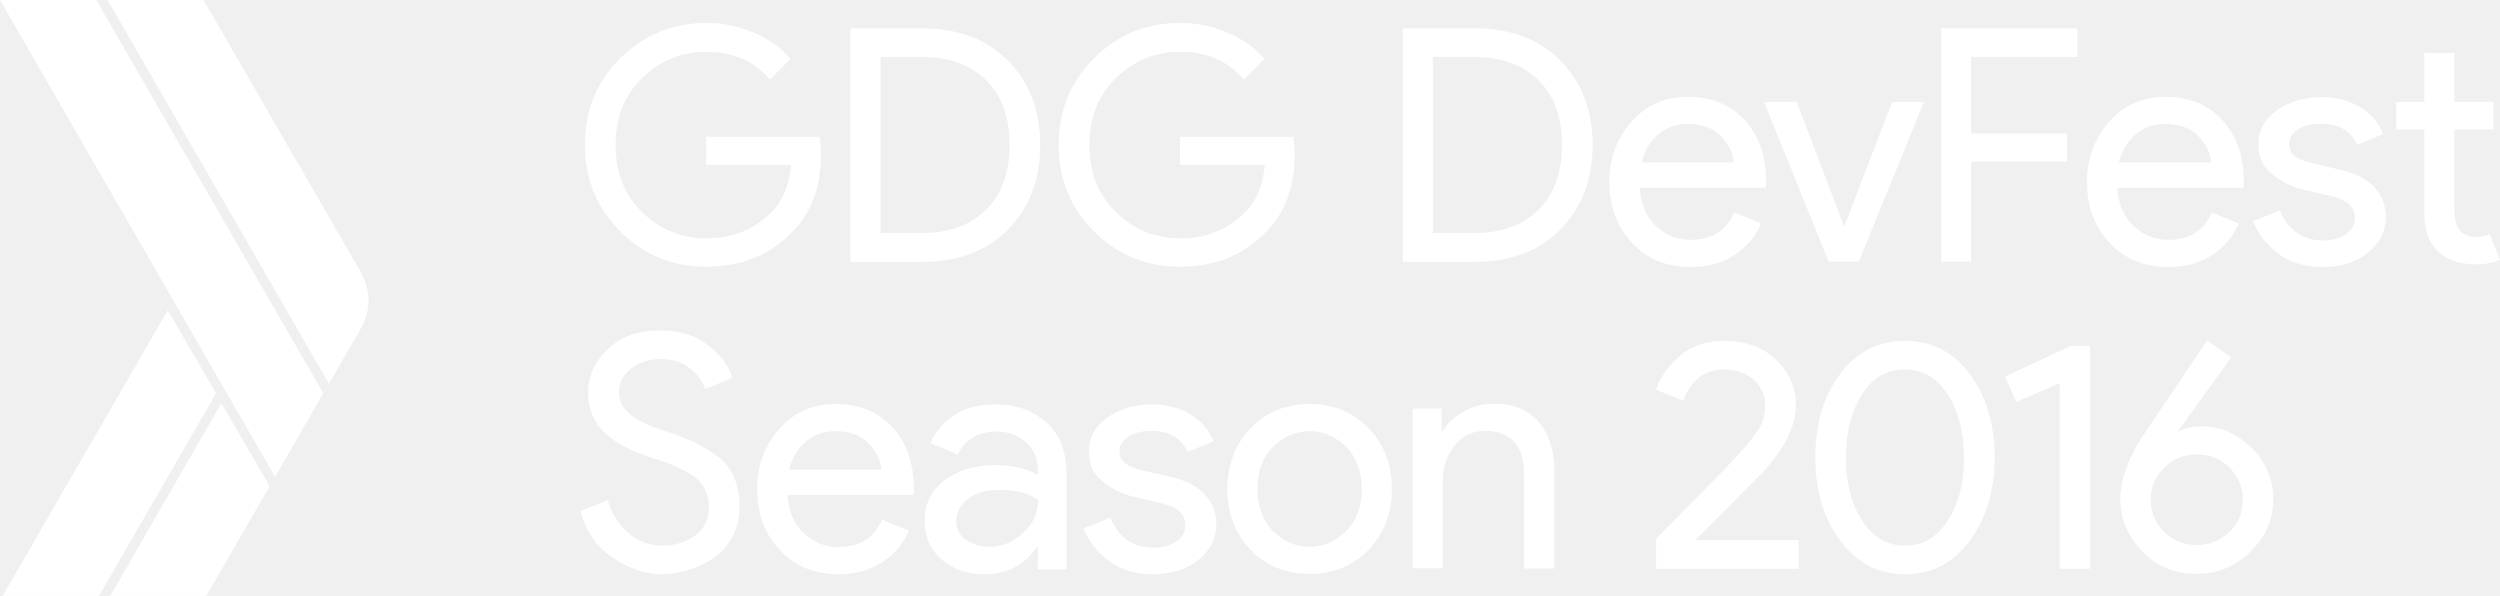
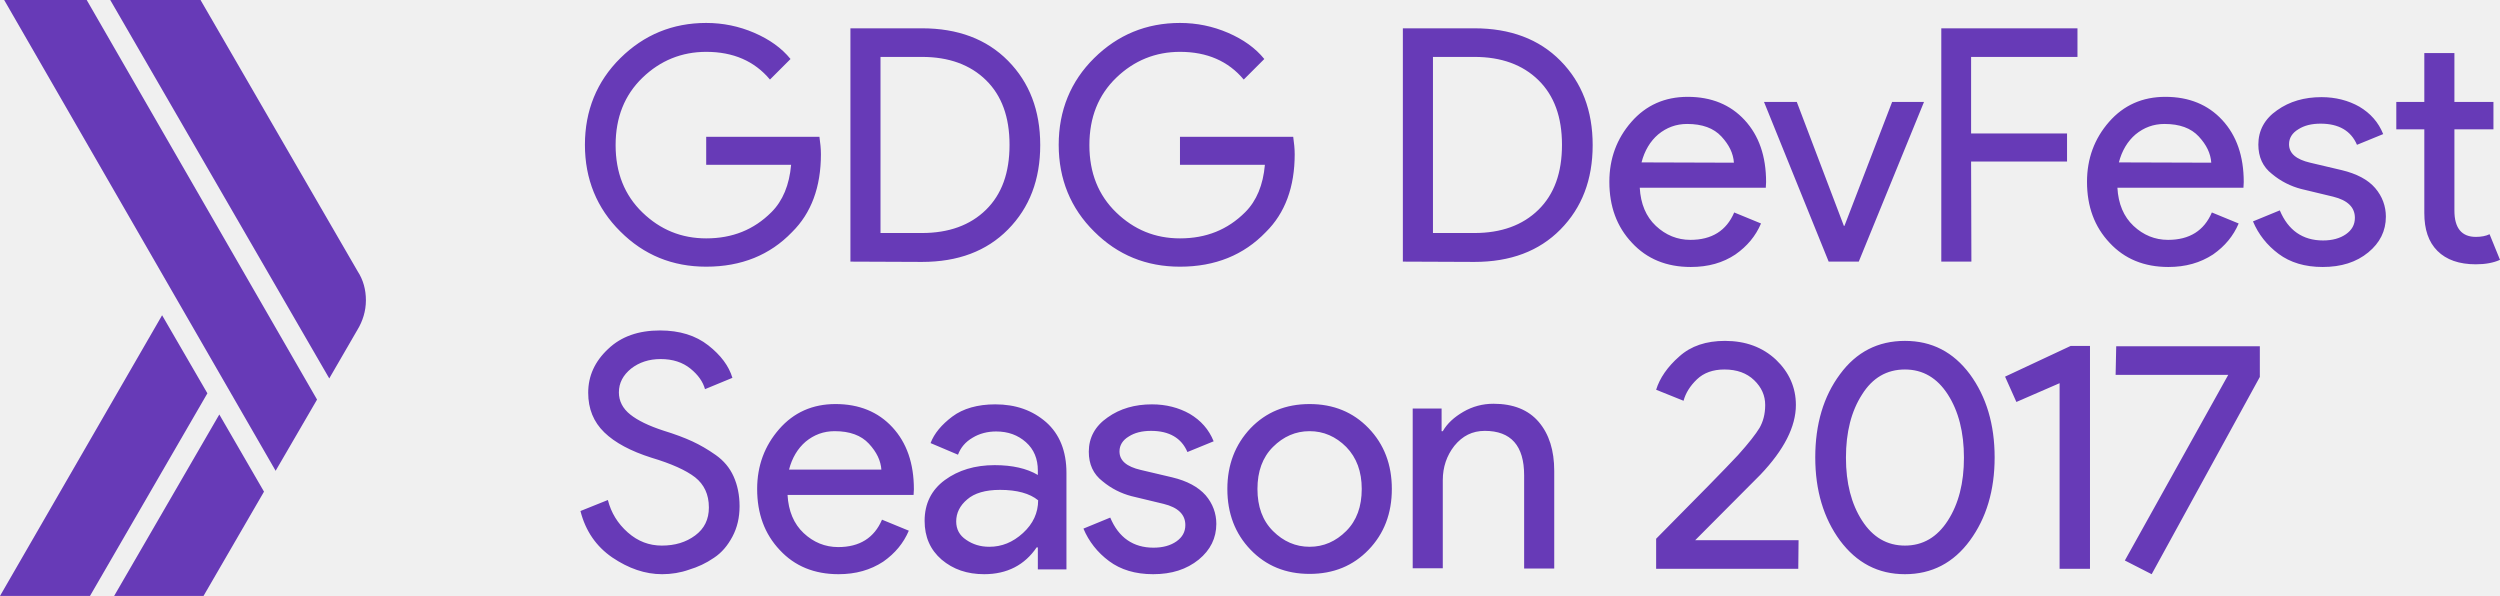
<svg xmlns="http://www.w3.org/2000/svg" id="Layer_4" viewBox="0 0 839 200">
-   <style>.st0{fill:#FFFFFF;}</style>
-   <g id="XMLID_7_">
-     <path id="XMLID_2_" class="st0" d="M275.5 51.8c0 10.9-3.2 19.7-9.7 26.1-7.4 7.7-17 11.6-28.8 11.6-11.3 0-20.9-3.9-28.8-11.8-7.9-7.8-11.9-17.6-11.9-29.1s4-21.3 11.9-29.1c7.9-7.8 17.5-11.8 28.8-11.8 5.6 0 11 1.1 16.1 3.3 5.1 2.2 9.2 5.1 12.2 8.8l-6.9 6.9c-5.2-6.2-12.3-9.3-21.4-9.3-8.2 0-15.4 2.9-21.4 8.7-6 5.8-9 13.3-9 22.6s3 16.8 9 22.6c6 5.8 13.1 8.7 21.4 8.7 8.8 0 16-2.9 21.9-8.8 3.8-3.8 6-9.1 6.6-15.9H237v-9.4h38c.3 2.1.5 4 .5 5.9z" />
-     <path id="XMLID_4_" class="st0" d="M285.4 87.8V9.5h24c12 0 21.7 3.6 28.9 10.9 7.2 7.3 10.8 16.7 10.8 28.3s-3.6 21-10.8 28.3c-7.2 7.3-16.8 10.9-28.9 10.9h-24zm10.1-9.6h13.9c9 0 16.2-2.6 21.5-7.8 5.3-5.2 7.9-12.4 7.9-21.8 0-9.3-2.6-16.5-7.9-21.7-5.3-5.2-12.5-7.8-21.5-7.8h-13.9v59.1z" />
-     <path id="XMLID_8_" class="st0" d="M434.5 51.8c0 10.9-3.2 19.7-9.7 26.1-7.4 7.7-17 11.6-28.8 11.6-11.3 0-20.9-3.9-28.8-11.8-7.9-7.8-11.9-17.6-11.9-29.1s4-21.3 11.9-29.1c7.9-7.8 17.5-11.8 28.8-11.8 5.6 0 11 1.1 16.1 3.3 5.1 2.2 9.2 5.1 12.2 8.8l-6.9 6.9c-5.2-6.2-12.3-9.3-21.4-9.3-8.2 0-15.4 2.9-21.4 8.7-6 5.8-9 13.3-9 22.6s3 16.8 9 22.6c6 5.8 13.1 8.7 21.4 8.7 8.8 0 16-2.9 21.9-8.8 3.8-3.8 6-9.1 6.6-15.9H396v-9.4h38c.3 2.1.5 4 .5 5.9z" />
-     <path id="XMLID_10_" class="st0" d="M470.8 87.8V9.5h24c12 0 21.7 3.6 28.9 10.9 7.2 7.3 10.8 16.7 10.8 28.3s-3.6 21-10.8 28.3c-7.2 7.3-16.8 10.9-28.9 10.9h-24zm10.1-9.6h13.9c9 0 16.2-2.6 21.5-7.8 5.3-5.2 7.9-12.4 7.9-21.8 0-9.3-2.6-16.5-7.9-21.7-5.3-5.2-12.5-7.8-21.5-7.8h-13.9v59.1z" />
-     <path id="XMLID_13_" class="st0" d="M567.4 89.6c-8.1 0-14.7-2.7-19.7-8.1-5.1-5.4-7.6-12.2-7.6-20.5 0-7.8 2.5-14.5 7.4-20.1 4.9-5.6 11.2-8.4 18.9-8.4 7.9 0 14.3 2.6 19.1 7.8 4.8 5.2 7.2 12.1 7.2 20.8l-.1 1.9h-42.3c.3 5.4 2.1 9.7 5.4 12.8 3.3 3.1 7.2 4.7 11.6 4.7 7.2 0 12.1-3.1 14.7-9.2l9 3.7c-1.8 4.2-4.6 7.6-8.6 10.4-4.2 2.8-9.1 4.2-15 4.2zm14.5-35c-.2-3.1-1.6-6-4.2-8.8-2.6-2.8-6.4-4.2-11.5-4.2-3.7 0-6.9 1.2-9.7 3.5-2.7 2.3-4.6 5.5-5.6 9.4h31z" />
-     <path id="XMLID_16_" class="st0" d="M613.7 87.8L592 34.2h11l15.8 41.6h.2l16-41.6h10.7l-21.9 53.6h-10.1z" />
-     <path id="XMLID_18_" class="st0" d="M661.6 87.8h-10.1V9.5h45.7v9.6h-35.7v25.7h32.2v9.4h-32.2v33.6z" />
-     <path id="XMLID_20_" class="st0" d="M727.7 89.6c-8.1 0-14.7-2.7-19.7-8.1-5.1-5.4-7.6-12.2-7.6-20.5 0-7.8 2.5-14.5 7.4-20.1 4.9-5.6 11.2-8.4 18.9-8.4 7.9 0 14.3 2.6 19.1 7.8 4.8 5.2 7.2 12.1 7.2 20.8l-.1 1.9h-42.3c.3 5.4 2.1 9.7 5.4 12.8 3.3 3.1 7.2 4.7 11.6 4.7 7.2 0 12.1-3.1 14.7-9.2l9 3.7c-1.8 4.2-4.6 7.6-8.6 10.4-4.3 2.8-9.2 4.2-15 4.2zm14.4-35c-.2-3.1-1.6-6-4.2-8.8-2.6-2.8-6.4-4.2-11.5-4.2-3.7 0-6.9 1.2-9.7 3.5-2.7 2.3-4.6 5.5-5.6 9.4h31z" />
-     <path id="XMLID_27_" class="st0" d="M779.5 89.6c-6 0-10.9-1.5-14.8-4.4-3.9-2.9-6.8-6.6-8.6-10.9l9-3.7c2.8 6.7 7.7 10.1 14.5 10.1 3.1 0 5.7-.7 7.7-2.1 2-1.4 3-3.2 3-5.5 0-3.5-2.4-5.9-7.3-7.1l-10.8-2.6c-3.4-.9-6.7-2.5-9.7-5-3.1-2.4-4.6-5.7-4.6-9.9 0-4.7 2.1-8.6 6.3-11.5 4.2-3 9.2-4.4 14.9-4.4 4.7 0 9 1.1 12.7 3.2 3.7 2.2 6.4 5.2 8 9.2l-8.8 3.6c-2-4.7-6.1-7.1-12.2-7.1-3 0-5.5.6-7.5 1.9-2 1.2-3.1 2.9-3.1 5 0 3.1 2.4 5.1 7.1 6.2l10.6 2.5c5 1.2 8.8 3.2 11.2 6 2.4 2.8 3.6 6.1 3.6 9.6 0 4.8-2 8.8-5.9 12-4 3.3-9.1 4.9-15.3 4.9z" />
-     <path id="XMLID_29_" class="st0" d="M830.9 88.7c-5.6 0-9.9-1.5-12.9-4.5s-4.4-7.2-4.4-12.7V43.4h-9.4v-9.2h9.4V17.8h10.1v16.4h13.1v9.2h-13.1v27.3c0 5.8 2.4 8.8 7.2 8.8 1.8 0 3.4-.3 4.6-.9l3.5 8.6c-2.2 1-4.9 1.5-8.1 1.5z" />
-     <path id="XMLID_31_" class="st0" d="M222.2 192.7c-5.7 0-11.2-1.9-16.7-5.6-5.4-3.7-9-8.9-10.7-15.6l9.2-3.7c1.1 4.3 3.3 7.9 6.7 10.9 3.4 3 7.2 4.4 11.4 4.4 4.4 0 8.1-1.1 11.2-3.4 3.1-2.3 4.6-5.4 4.6-9.4 0-4.4-1.6-7.7-4.6-10.1-3.1-2.4-8-4.6-14.7-6.6-6.9-2.2-12.2-5-15.8-8.5-3.6-3.5-5.4-7.9-5.4-13.3 0-5.6 2.2-10.5 6.7-14.7 4.4-4.2 10.2-6.2 17.4-6.2 6.6 0 12 1.7 16.2 5 4.2 3.3 6.9 6.9 8.1 10.9l-9.2 3.8c-.7-2.5-2.3-4.8-4.9-6.9-2.6-2.1-5.9-3.2-10-3.2-3.9 0-7.2 1.1-9.9 3.2-2.7 2.2-4.1 4.8-4.1 8 0 2.9 1.3 5.4 3.8 7.4s6.2 3.8 11.1 5.4c3.9 1.2 7.1 2.4 9.7 3.6 2.6 1.2 5.2 2.7 7.9 4.6 2.7 1.9 4.7 4.3 6 7.2 1.3 2.9 2 6.2 2 10s-.8 7.2-2.4 10.2c-1.6 3-3.6 5.4-6.2 7.1-2.6 1.8-5.4 3.1-8.4 4-2.8 1-5.9 1.5-9 1.5z" />
-     <path id="XMLID_33_" class="st0" d="M281.4 192.7c-8.1 0-14.7-2.7-19.7-8.1-5.1-5.4-7.6-12.2-7.6-20.5 0-7.8 2.5-14.5 7.4-20.1 4.9-5.6 11.2-8.4 18.9-8.4 7.9 0 14.3 2.6 19.1 7.8 4.8 5.2 7.2 12.1 7.2 20.8l-.1 1.9h-42.3c.3 5.4 2.1 9.7 5.4 12.8 3.3 3.1 7.2 4.7 11.6 4.7 7.2 0 12.1-3.1 14.7-9.2l9 3.7c-1.8 4.2-4.6 7.6-8.6 10.4-4.3 2.8-9.2 4.2-15 4.2zm14.4-35c-.2-3.1-1.6-6-4.2-8.8-2.6-2.8-6.4-4.2-11.5-4.2-3.7 0-6.9 1.2-9.7 3.5-2.7 2.3-4.6 5.5-5.6 9.4h31z" />
-     <path id="XMLID_36_" class="st0" d="M330.3 192.7c-5.7 0-10.4-1.6-14.3-4.9-3.8-3.3-5.7-7.6-5.7-13 0-5.8 2.3-10.4 6.8-13.7 4.5-3.3 10.1-5 16.7-5 5.9 0 10.8 1.1 14.5 3.3v-1.5c0-3.9-1.3-7.1-4-9.5-2.7-2.4-6-3.6-10-3.6-2.9 0-5.6.7-7.9 2.1-2.4 1.4-4 3.3-4.9 5.7l-9.2-3.9c1.2-3.2 3.7-6.2 7.3-8.9 3.6-2.7 8.5-4.1 14.4-4.1 6.9 0 12.5 2 17.1 6 4.5 4 6.8 9.7 6.8 17v32.4h-9.6v-7.4h-.4c-4 5.9-9.9 9-17.6 9zm1.7-9.2c4.2 0 7.9-1.5 11.3-4.6 3.4-3.1 5.1-6.8 5.1-11-2.8-2.3-7.1-3.5-12.8-3.5-4.9 0-8.6 1.1-11 3.2-2.5 2.1-3.7 4.6-3.7 7.4 0 2.6 1.1 4.7 3.4 6.2 2.2 1.5 4.7 2.3 7.7 2.3z" />
-     <path id="XMLID_39_" class="st0" d="M387 192.7c-6 0-10.9-1.5-14.8-4.4-3.9-2.9-6.8-6.6-8.6-10.9l9-3.7c2.8 6.7 7.7 10.1 14.5 10.1 3.1 0 5.7-.7 7.7-2.1 2-1.4 3-3.2 3-5.5 0-3.5-2.4-5.9-7.3-7.1l-10.8-2.6c-3.4-.9-6.7-2.5-9.7-5-3.1-2.4-4.6-5.7-4.6-9.9 0-4.7 2.1-8.6 6.3-11.5 4.2-3 9.2-4.4 14.9-4.4 4.7 0 9 1.1 12.7 3.2 3.7 2.2 6.4 5.2 8 9.2l-8.8 3.6c-2-4.7-6.1-7.1-12.2-7.1-3 0-5.5.6-7.5 1.9-2 1.2-3.1 2.9-3.1 5 0 3.1 2.4 5.1 7.1 6.2l10.6 2.5c5 1.2 8.7 3.2 11.2 6 2.4 2.8 3.6 6.1 3.6 9.6 0 4.8-2 8.8-5.9 12-4.1 3.3-9.1 4.9-15.3 4.9z" />
-     <path id="XMLID_41_" class="st0" d="M419.7 143.7c5.2-5.4 11.8-8.1 19.8-8.1s14.6 2.7 19.8 8.1c5.2 5.4 7.8 12.2 7.8 20.4s-2.6 15-7.8 20.4c-5.2 5.4-11.8 8.1-19.8 8.1s-14.6-2.7-19.8-8.1c-5.2-5.4-7.8-12.2-7.8-20.4 0-8.1 2.6-14.9 7.8-20.4zm7.5 34.5c3.5 3.5 7.6 5.3 12.3 5.3 4.7 0 8.8-1.8 12.3-5.3s5.2-8.2 5.2-14.1c0-5.8-1.7-10.5-5.2-14.1-3.5-3.5-7.6-5.3-12.3-5.3-4.7 0-8.8 1.8-12.3 5.3s-5.2 8.2-5.2 14.1 1.7 10.6 5.2 14.1z" />
-     <path id="XMLID_44_" class="st0" d="M483.8 137.3v7.4h.4c1.5-2.6 3.8-4.7 6.9-6.5 3.1-1.8 6.5-2.7 10.1-2.7 6.6 0 11.7 2 15.2 6.1s5.2 9.6 5.2 16.4v32.8h-10.1v-31.3c0-9.9-4.4-14.9-13.2-14.9-4.2 0-7.5 1.7-10.2 5-2.6 3.3-3.9 7.2-3.9 11.5v29.6h-10.1v-53.6h9.7z" />
-     <path id="XMLID_46_" class="st0" d="M603.5 190.9h-47.7v-10.1c14.3-14.4 23.4-23.7 27.5-28.1 3.6-4 6-7.1 7.2-9.1 1.2-2.1 1.9-4.6 1.9-7.7 0-3.1-1.2-5.9-3.7-8.3-2.5-2.4-5.8-3.6-10-3.6-3.8 0-6.9 1.1-9.2 3.3-2.3 2.2-3.8 4.6-4.5 7.2l-9.2-3.7c1.2-3.9 3.8-7.7 7.8-11.2 3.9-3.5 9-5.2 15.3-5.2 6.9 0 12.6 2.1 17.1 6.3 4.4 4.2 6.7 9.3 6.7 15.2 0 7.3-4 15.1-11.9 23.4l-21.9 22h34.7v9.6z" />
-     <path id="XMLID_48_" class="st0" d="M661.1 181.4c-5.5 7.5-12.8 11.3-21.8 11.3s-16.2-3.8-21.8-11.3c-5.5-7.5-8.3-16.8-8.3-27.9 0-11.2 2.8-20.5 8.3-27.9 5.5-7.5 12.8-11.2 21.8-11.2s16.2 3.7 21.8 11.2c5.5 7.5 8.3 16.8 8.3 27.9 0 11.1-2.8 20.4-8.3 27.9zm-21.8 1.7c6 0 10.8-2.8 14.4-8.4 3.6-5.6 5.4-12.6 5.4-21.1 0-8.5-1.8-15.6-5.4-21.2-3.6-5.6-8.4-8.4-14.4-8.4-6.1 0-10.9 2.8-14.4 8.4-3.6 5.6-5.4 12.6-5.4 21.2 0 8.5 1.8 15.5 5.4 21.1 3.6 5.6 8.4 8.4 14.4 8.4z" />
-     <path id="XMLID_51_" class="st0" d="M701.3 190.9h-10.1v-62.3l-14.5 6.3-3.8-8.5 22-10.3h6.5v74.8z" />
-     <path id="XMLID_53_" class="st0" d="M739.5 143.1c5.8 0 11.2 2.4 16.1 7.2 4.9 4.8 7.3 10.6 7.3 17.3 0 6.6-2.5 12.5-7.6 17.5s-11.1 7.5-18 7.5c-7.4 0-13.6-2.5-18.4-7.6-4.9-5.1-7.3-10.9-7.3-17.4 0-6.9 2.9-14.7 8.8-23.2l20.3-30.1 8.1 5.6-17.8 24.7.2.2c1.8-1.1 4.5-1.7 8.3-1.7zm-2.2 39.8c4.2 0 7.9-1.5 10.9-4.4 3-2.9 4.5-6.5 4.5-10.8 0-4.2-1.5-7.8-4.5-10.8-3-3-6.7-4.4-10.9-4.4s-7.9 1.5-10.9 4.4c-3.1 3-4.6 6.5-4.6 10.8 0 4.3 1.5 7.9 4.5 10.8 3 3 6.7 4.4 11 4.4z" />
-   </g>
-   <g id="XMLID_261_">
-     <path id="XMLID_259_" class="st0" d="M32.3 0H0l92.3 160 16.2-28z" />
-     <path id="XMLID_258_" class="st0" d="M120.9 91L68.3 0H36.1l74.3 128.8 10.5-18.2c1.7-2.8 2.8-6.2 2.8-9.8-.1-3.6-1.1-6.9-2.8-9.8z" />
-     <path id="XMLID_257_" class="st0" d="M56.3 104.1L.9 200h32.3l39.3-68z" />
-     <path id="XMLID_256_" class="st0" d="M74.3 135.3L37 200h32.2l21.3-36.8z" />
-   </g>
+   <style>.st0{fill:#673ab7}</style>
+   <path class="st0" d="M275.5 51.8c0 10.9-3.2 19.7-9.7 26.1-7.4 7.7-17 11.6-28.8 11.6-11.3 0-20.9-3.9-28.8-11.8-7.9-7.8-11.9-17.6-11.9-29.1s4-21.3 11.9-29.1S225.7 7.7 237 7.7c5.6 0 11 1.1 16.1 3.3 5.1 2.2 9.2 5.1 12.2 8.8l-6.9 6.9c-5.2-6.2-12.3-9.3-21.4-9.3-8.2 0-15.4 2.9-21.4 8.7s-9 13.3-9 22.6 3 16.8 9 22.6c6 5.8 13.1 8.7 21.4 8.7 8.8 0 16-2.9 21.9-8.8 3.8-3.8 6-9.1 6.6-15.9H237v-9.4h38c.3 2.1.5 4 .5 5.9zm9.9 36V9.5h24c12 0 21.7 3.6 28.9 10.9 7.2 7.3 10.8 16.7 10.8 28.3s-3.6 21-10.8 28.3c-7.2 7.3-16.8 10.9-28.9 10.9l-24-.1zm10.1-9.6h13.9c9 0 16.2-2.6 21.5-7.8 5.3-5.2 7.9-12.4 7.9-21.8 0-9.3-2.6-16.5-7.9-21.7s-12.5-7.8-21.5-7.8h-13.9v59.1zm139-26.4c0 10.9-3.2 19.7-9.7 26.1-7.4 7.7-17 11.6-28.8 11.6-11.3 0-20.9-3.9-28.8-11.8-7.9-7.8-11.9-17.6-11.9-29.1s4-21.3 11.9-29.1S384.7 7.7 396 7.7c5.6 0 11 1.1 16.1 3.3s9.2 5.1 12.2 8.8l-6.9 6.9c-5.2-6.2-12.3-9.3-21.4-9.3-8.2 0-15.4 2.9-21.4 8.7s-9 13.3-9 22.6 3 16.8 9 22.6c6 5.8 13.1 8.7 21.4 8.7 8.8 0 16-2.9 21.9-8.8 3.8-3.8 6-9.1 6.6-15.9H396v-9.4h38c.3 2.1.5 4 .5 5.9zm36.3 36V9.5h24c12 0 21.7 3.6 28.9 10.9s10.8 16.7 10.8 28.3-3.6 21-10.8 28.3-16.8 10.9-28.9 10.9l-24-.1zm10.1-9.6h13.9c9 0 16.2-2.6 21.5-7.8 5.3-5.2 7.9-12.4 7.9-21.8 0-9.3-2.6-16.5-7.9-21.7-5.3-5.2-12.5-7.8-21.5-7.8h-13.9v59.1zm86.5 11.4c-8.1 0-14.7-2.7-19.7-8.1-5.1-5.4-7.6-12.2-7.6-20.5 0-7.8 2.5-14.5 7.4-20.1s11.2-8.4 18.9-8.4c7.9 0 14.3 2.6 19.1 7.8s7.2 12.1 7.2 20.8l-.1 1.9h-42.3c.3 5.4 2.1 9.7 5.4 12.8 3.3 3.1 7.2 4.7 11.6 4.7 7.2 0 12.1-3.1 14.7-9.2l9 3.7c-1.8 4.2-4.6 7.6-8.6 10.4-4.2 2.8-9.1 4.2-15 4.2zm14.5-35c-.2-3.1-1.6-6-4.2-8.8-2.6-2.8-6.4-4.2-11.5-4.2-3.7 0-6.9 1.2-9.7 3.5-2.7 2.3-4.6 5.5-5.6 9.4l31 .1zm31.8 33.2L592 34.2h11l15.8 41.6h.2l16-41.6h10.7l-21.9 53.6h-10.1zm47.9 0h-10.1V9.5h45.7v9.6h-35.7v25.7h32.2v9.4h-32.2l.1 33.6zm66.1 1.8c-8.1 0-14.7-2.7-19.7-8.1-5.1-5.4-7.6-12.2-7.6-20.5 0-7.8 2.5-14.5 7.4-20.1s11.2-8.4 18.9-8.4c7.9 0 14.3 2.6 19.1 7.8s7.2 12.1 7.2 20.8l-.1 1.9h-42.3c.3 5.4 2.1 9.7 5.4 12.8 3.3 3.1 7.2 4.7 11.6 4.7 7.2 0 12.1-3.1 14.7-9.2l9 3.7c-1.8 4.2-4.6 7.6-8.6 10.4-4.3 2.8-9.2 4.2-15 4.2zm14.4-35c-.2-3.1-1.6-6-4.2-8.8-2.6-2.8-6.4-4.2-11.5-4.2-3.7 0-6.9 1.2-9.7 3.5-2.7 2.3-4.6 5.5-5.6 9.4l31 .1zm37.4 35c-6 0-10.9-1.5-14.8-4.4-3.9-2.9-6.8-6.6-8.6-10.9l9-3.7c2.8 6.7 7.7 10.1 14.5 10.1 3.1 0 5.7-.7 7.7-2.1s3-3.2 3-5.5c0-3.5-2.4-5.9-7.3-7.1l-10.8-2.6c-3.4-.9-6.7-2.5-9.7-5-3.1-2.4-4.6-5.7-4.6-9.9 0-4.7 2.1-8.6 6.3-11.5 4.2-3 9.2-4.4 14.9-4.4 4.7 0 9 1.1 12.7 3.2 3.7 2.2 6.4 5.2 8 9.2l-8.8 3.6c-2-4.7-6.1-7.1-12.2-7.1-3 0-5.5.6-7.5 1.9-2 1.2-3.1 2.9-3.1 5 0 3.1 2.4 5.1 7.1 6.2l10.6 2.5c5 1.2 8.8 3.2 11.2 6s3.6 6.1 3.6 9.6c0 4.8-2 8.8-5.9 12-4 3.3-9.1 4.9-15.3 4.9zm51.4-.9c-5.6 0-9.9-1.5-12.9-4.5s-4.4-7.2-4.4-12.7V43.4h-9.4v-9.2h9.4V17.8h10.1v16.4h13.1v9.2h-13.1v27.3c0 5.8 2.4 8.8 7.2 8.8 1.8 0 3.4-.3 4.6-.9l3.5 8.6c-2.2 1-4.9 1.5-8.1 1.5zm-608.7 104c-5.7 0-11.2-1.9-16.7-5.6-5.4-3.7-9-8.9-10.7-15.6l9.2-3.7c1.1 4.3 3.3 7.9 6.7 10.9s7.2 4.4 11.4 4.4c4.4 0 8.1-1.1 11.2-3.4 3.1-2.3 4.6-5.4 4.6-9.4 0-4.4-1.6-7.7-4.6-10.1-3.1-2.4-8-4.6-14.7-6.6-6.9-2.2-12.2-5-15.8-8.5s-5.4-7.9-5.4-13.3c0-5.6 2.2-10.5 6.7-14.7 4.4-4.2 10.2-6.2 17.4-6.2 6.6 0 12 1.7 16.2 5s6.9 6.9 8.1 10.9l-9.2 3.8c-.7-2.5-2.3-4.8-4.9-6.9-2.6-2.1-5.9-3.2-10-3.2-3.9 0-7.2 1.1-9.9 3.2-2.7 2.2-4.1 4.8-4.1 8 0 2.9 1.3 5.4 3.8 7.4s6.2 3.8 11.1 5.4c3.9 1.2 7.1 2.4 9.7 3.6 2.6 1.2 5.2 2.7 7.9 4.6 2.7 1.9 4.7 4.3 6 7.2s2 6.2 2 10-.8 7.2-2.4 10.2c-1.6 3-3.6 5.4-6.2 7.1-2.6 1.8-5.4 3.1-8.4 4-2.8 1-5.9 1.5-9 1.5zm59.2 0c-8.1 0-14.7-2.7-19.7-8.1-5.1-5.4-7.6-12.2-7.6-20.5 0-7.8 2.5-14.5 7.4-20.1s11.2-8.4 18.9-8.4c7.9 0 14.3 2.6 19.1 7.8 4.8 5.2 7.2 12.1 7.2 20.8l-.1 1.9h-42.3c.3 5.4 2.1 9.7 5.4 12.8s7.2 4.7 11.6 4.7c7.2 0 12.1-3.1 14.7-9.2l9 3.7c-1.8 4.2-4.6 7.6-8.6 10.4-4.3 2.8-9.2 4.2-15 4.2zm14.4-35c-.2-3.1-1.6-6-4.2-8.8s-6.4-4.2-11.5-4.2c-3.7 0-6.9 1.2-9.7 3.5-2.7 2.3-4.6 5.5-5.6 9.4h31v.1zm34.5 35c-5.7 0-10.4-1.6-14.3-4.9-3.8-3.3-5.7-7.6-5.7-13 0-5.8 2.3-10.4 6.8-13.7s10.1-5 16.7-5c5.9 0 10.8 1.1 14.5 3.3v-1.5c0-3.9-1.3-7.1-4-9.5s-6-3.6-10-3.6c-2.9 0-5.6.7-7.9 2.1-2.4 1.4-4 3.3-4.9 5.7l-9.2-3.9c1.2-3.2 3.7-6.2 7.3-8.9 3.6-2.7 8.5-4.1 14.4-4.1 6.9 0 12.5 2 17.1 6 4.5 4 6.8 9.7 6.8 17v32.4h-9.6v-7.4h-.4c-4 5.9-9.9 9-17.6 9zm1.7-9.2c4.2 0 7.9-1.5 11.3-4.6s5.1-6.8 5.1-11c-2.8-2.3-7.1-3.5-12.8-3.5-4.9 0-8.6 1.1-11 3.2-2.5 2.1-3.7 4.6-3.7 7.4 0 2.6 1.1 4.7 3.4 6.2 2.2 1.5 4.7 2.3 7.7 2.3zm55 9.2c-6 0-10.9-1.5-14.8-4.4s-6.8-6.6-8.6-10.9l9-3.7c2.8 6.7 7.7 10.1 14.5 10.1 3.1 0 5.7-.7 7.7-2.1 2-1.4 3-3.2 3-5.5 0-3.5-2.4-5.9-7.3-7.1l-10.8-2.6c-3.4-.9-6.7-2.5-9.7-5-3.1-2.4-4.6-5.7-4.6-9.9 0-4.7 2.1-8.6 6.3-11.5 4.2-3 9.2-4.4 14.9-4.4 4.7 0 9 1.1 12.7 3.2 3.7 2.2 6.4 5.2 8 9.2l-8.8 3.6c-2-4.7-6.1-7.1-12.2-7.1-3 0-5.5.6-7.5 1.9-2 1.2-3.1 2.9-3.1 5 0 3.1 2.4 5.1 7.1 6.2l10.6 2.5c5 1.2 8.7 3.2 11.2 6 2.4 2.8 3.6 6.1 3.6 9.6 0 4.8-2 8.8-5.9 12-4.1 3.3-9.1 4.9-15.3 4.9zm32.7-49c5.2-5.4 11.8-8.1 19.8-8.1s14.6 2.7 19.8 8.1c5.2 5.4 7.8 12.2 7.8 20.4s-2.6 15-7.8 20.4c-5.2 5.4-11.8 8.1-19.8 8.1s-14.6-2.7-19.8-8.1c-5.2-5.4-7.8-12.2-7.8-20.4 0-8.1 2.6-14.9 7.8-20.4zm7.5 34.5c3.5 3.5 7.6 5.3 12.3 5.3 4.7 0 8.8-1.8 12.3-5.3s5.2-8.2 5.2-14.1c0-5.8-1.7-10.5-5.2-14.1-3.5-3.5-7.6-5.3-12.3-5.3-4.7 0-8.8 1.8-12.3 5.3s-5.2 8.2-5.2 14.1 1.7 10.6 5.2 14.1zm56.6-40.9v7.4h.4c1.5-2.6 3.8-4.7 6.9-6.5s6.5-2.7 10.1-2.7c6.6 0 11.7 2 15.2 6.1s5.2 9.6 5.2 16.4v32.8h-10.1v-31.3c0-9.9-4.4-14.9-13.2-14.9-4.2 0-7.5 1.7-10.2 5-2.6 3.3-3.9 7.2-3.9 11.5v29.6h-10.1v-53.6h9.7v.2zm119.7 53.6h-47.7v-10.1c14.3-14.4 23.4-23.7 27.5-28.1 3.6-4 6-7.1 7.2-9.1 1.2-2.1 1.9-4.6 1.9-7.7 0-3.1-1.2-5.9-3.7-8.3-2.5-2.4-5.8-3.6-10-3.6-3.8 0-6.9 1.1-9.2 3.3s-3.8 4.6-4.5 7.2l-9.2-3.7c1.2-3.9 3.8-7.7 7.8-11.2 3.9-3.5 9-5.2 15.3-5.2 6.9 0 12.6 2.1 17.1 6.3 4.4 4.2 6.7 9.3 6.7 15.2 0 7.3-4 15.1-11.9 23.4l-21.9 22h34.7l-.1 9.6zm57.6-9.5c-5.5 7.5-12.8 11.3-21.8 11.3s-16.2-3.8-21.8-11.3c-5.5-7.5-8.3-16.8-8.3-27.9 0-11.2 2.8-20.5 8.3-27.9 5.5-7.5 12.8-11.2 21.8-11.2s16.2 3.7 21.8 11.2c5.5 7.5 8.3 16.8 8.3 27.9s-2.8 20.4-8.3 27.9zm-21.8 1.7c6 0 10.8-2.8 14.4-8.4 3.6-5.6 5.4-12.6 5.4-21.1s-1.8-15.6-5.4-21.2c-3.6-5.6-8.4-8.4-14.4-8.4-6.1 0-10.9 2.8-14.4 8.4-3.6 5.6-5.4 12.6-5.4 21.2 0 8.5 1.8 15.5 5.4 21.1 3.6 5.6 8.4 8.4 14.4 8.4zm62 7.8h-10.1v-62.3l-14.5 6.3-3.8-8.5 22-10.3h6.5v74.8h-.1zm20.8 1.8l-9-4.6 34.7-62.3H710l.2-9.6h48.2v10.3l-36.3 66.2z" id="XMLID_7_" />
+   <path class="st0" d="M110.5 127l9.5-16.4c1.7-2.8 2.8-6.2 2.8-9.8s-.9-6.9-2.8-9.8L67.3 0H37l73.5 127zm-56.1-21.2L0 200h30.2l39.4-68-15.2-26.2zM92.5 158l13.9-23.9L29.1 0H1.4l91.1 158zm-18.9-18.9L38.3 200h30l20.3-35-15-25.9z" />
</svg>
